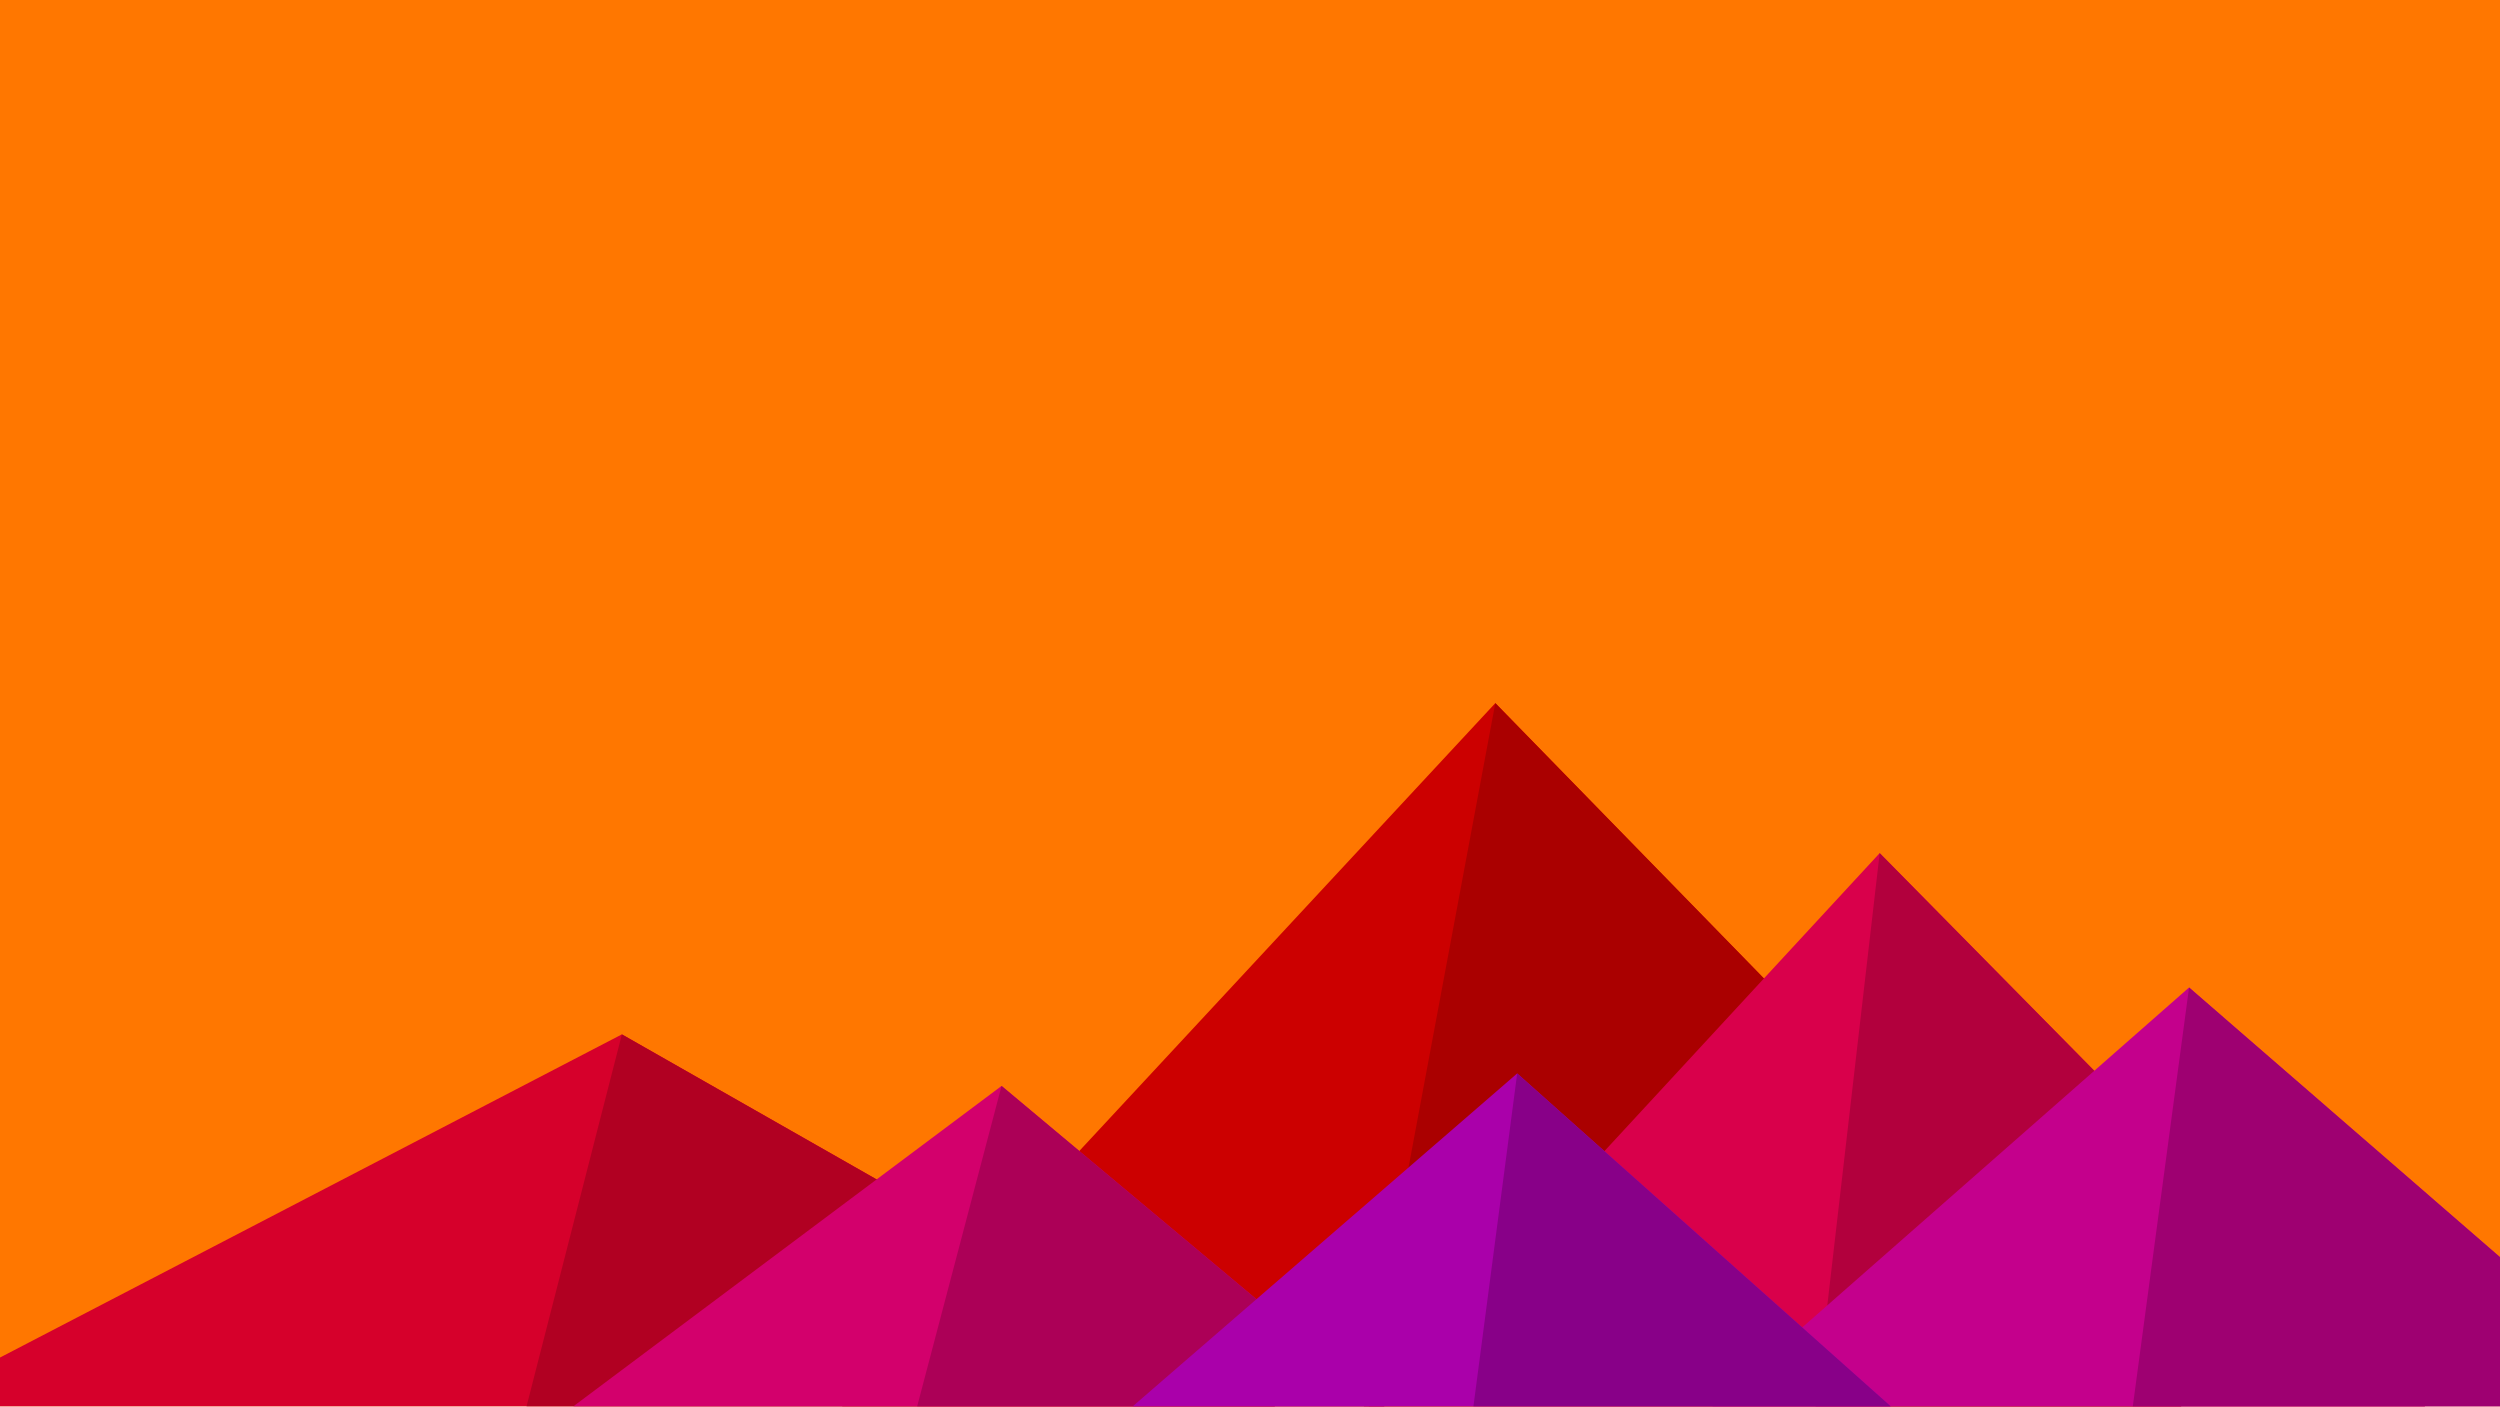
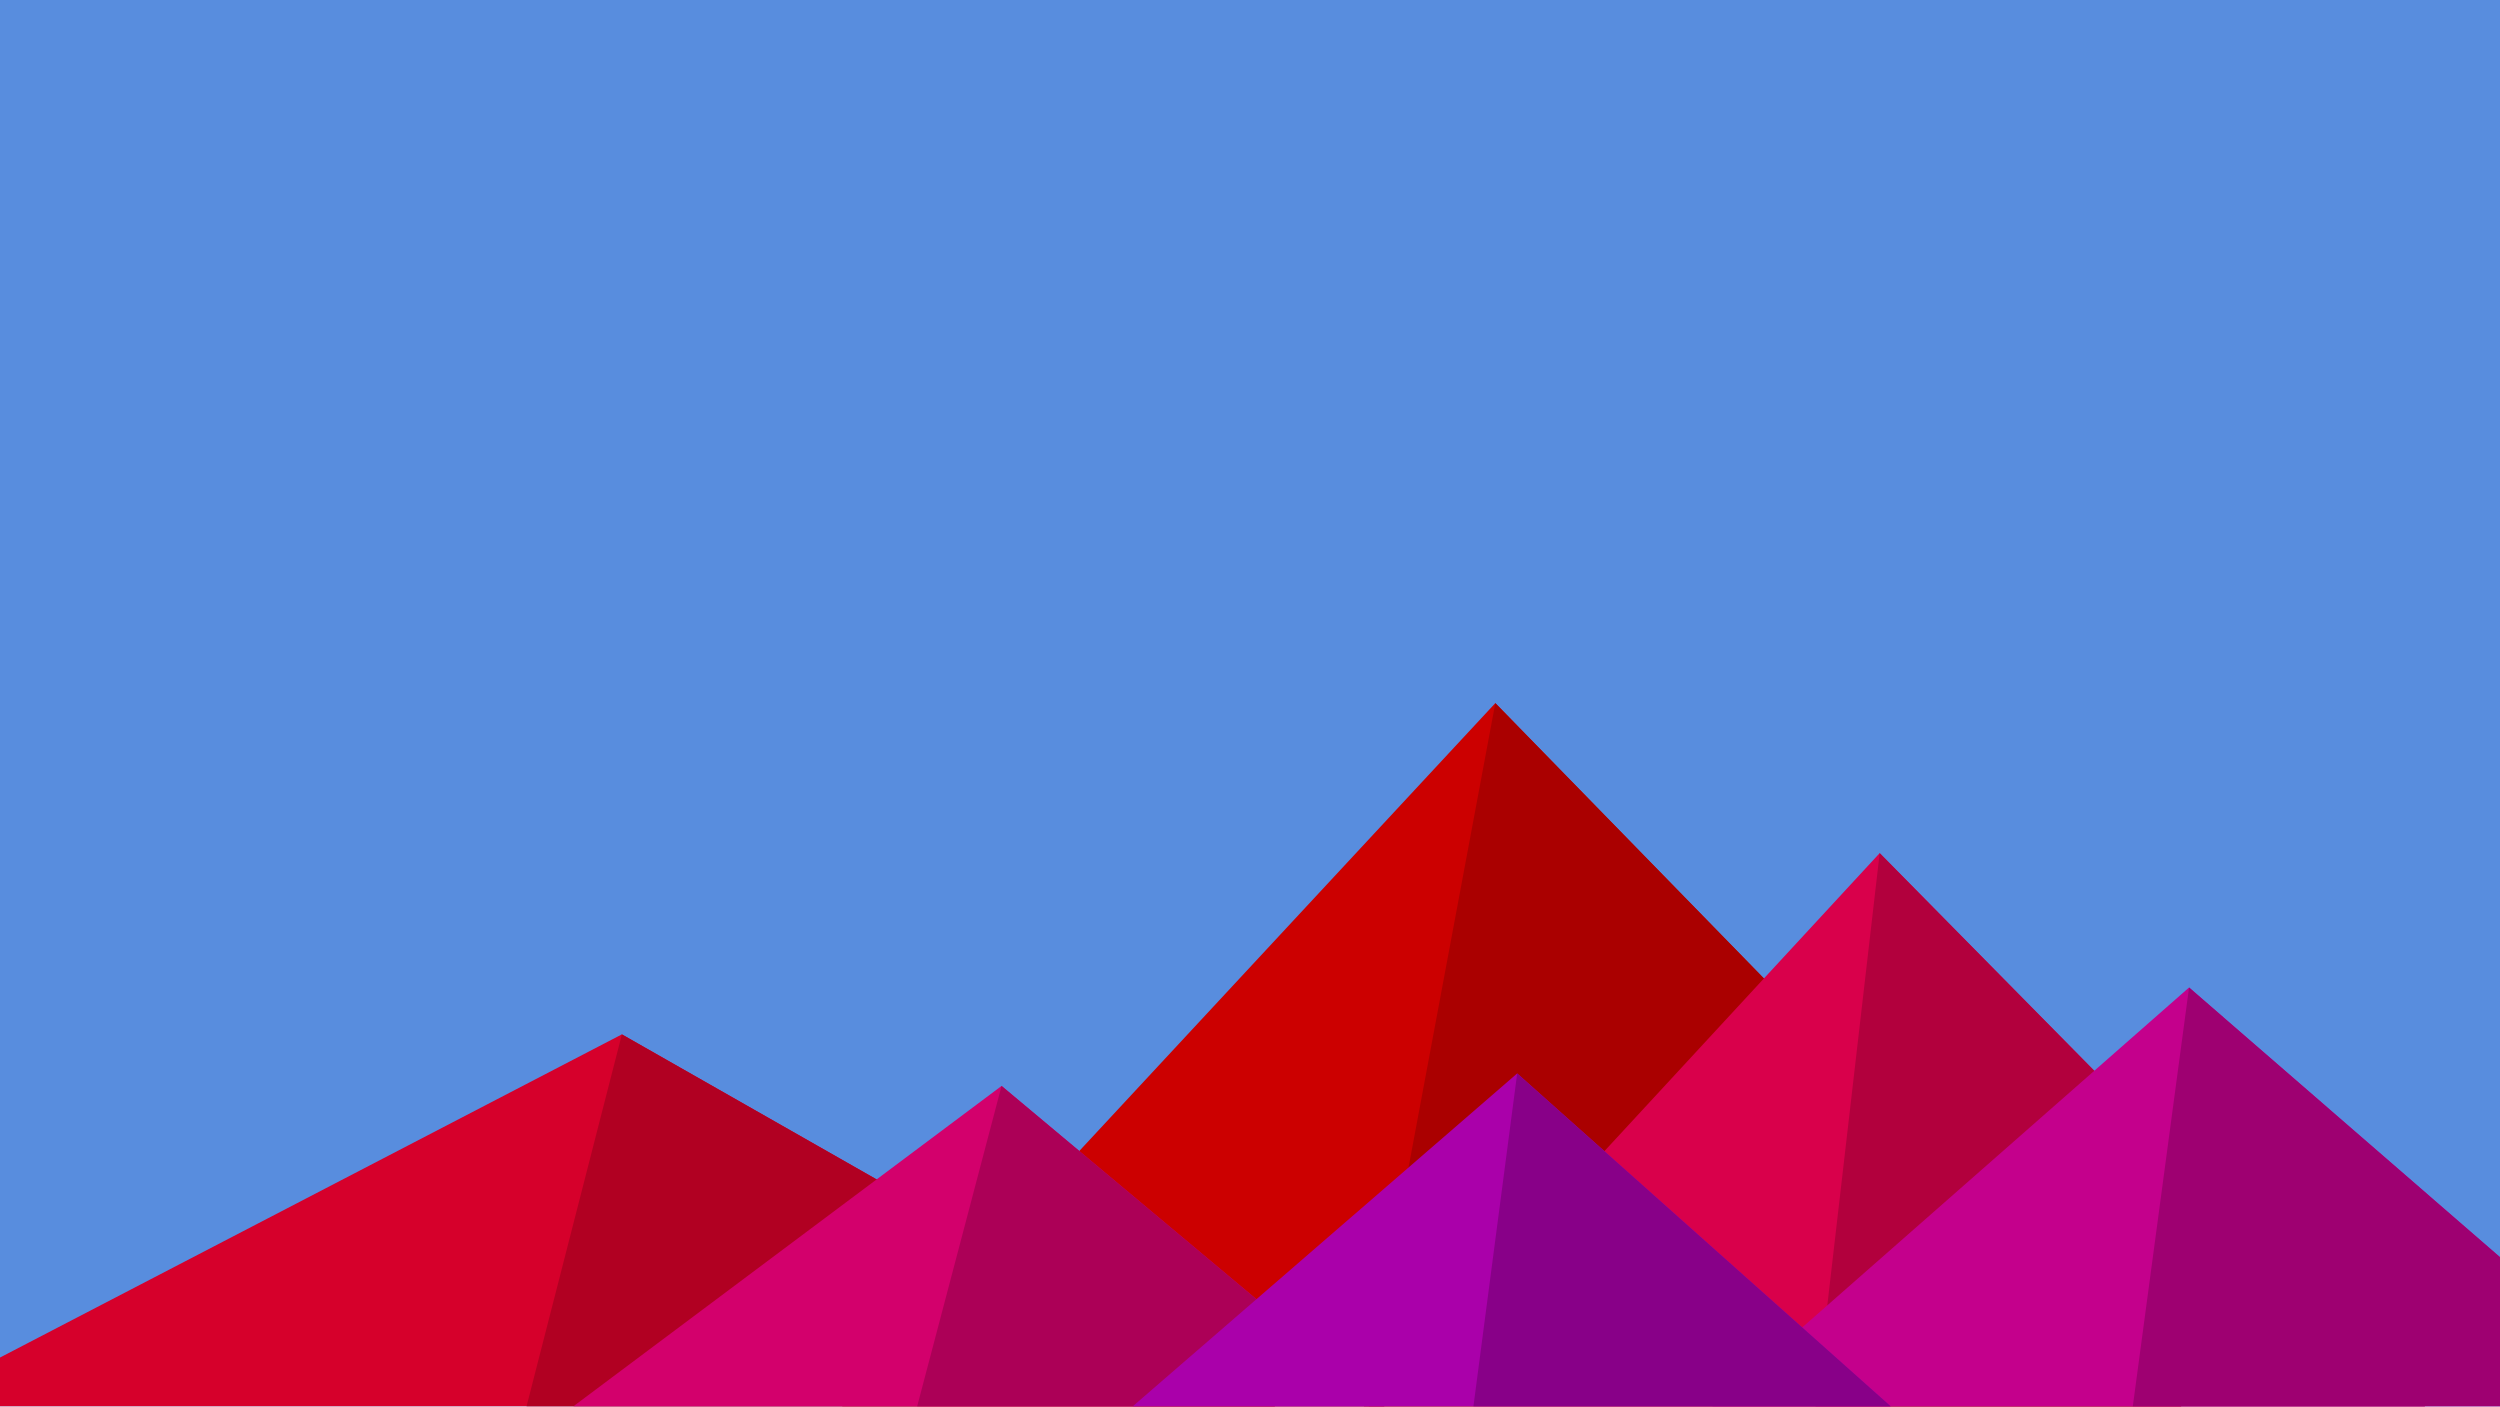
<svg xmlns="http://www.w3.org/2000/svg" viewBox="0 0 1600 900">
-   <rect fill="#ff7700" width="1600" height="900" />
+   <rect fill="#588dde" width="1600" height="900" />
  <polygon fill="#cc0000" points="957 450 539 900 1396 900" />
  <polygon fill="#aa0000" points="957 450 872.9 900 1396 900" />
  <polygon fill="#d6002b" points="-60 900 398 662 816 900" />
  <polygon fill="#b10022" points="337 900 398 662 816 900" />
  <polygon fill="#d9004b" points="1203 546 1552 900 876 900" />
  <polygon fill="#b2003d" points="1203 546 1552 900 1162 900" />
  <polygon fill="#d3006c" points="641 695 886 900 367 900" />
  <polygon fill="#ac0057" points="587 900 641 695 886 900" />
  <polygon fill="#c4008c" points="1710 900 1401 632 1096 900" />
  <polygon fill="#9e0071" points="1710 900 1401 632 1365 900" />
  <polygon fill="#aa00aa" points="1210 900 971 687 725 900" />
  <polygon fill="#880088" points="943 900 1210 900 971 687" />
</svg>
